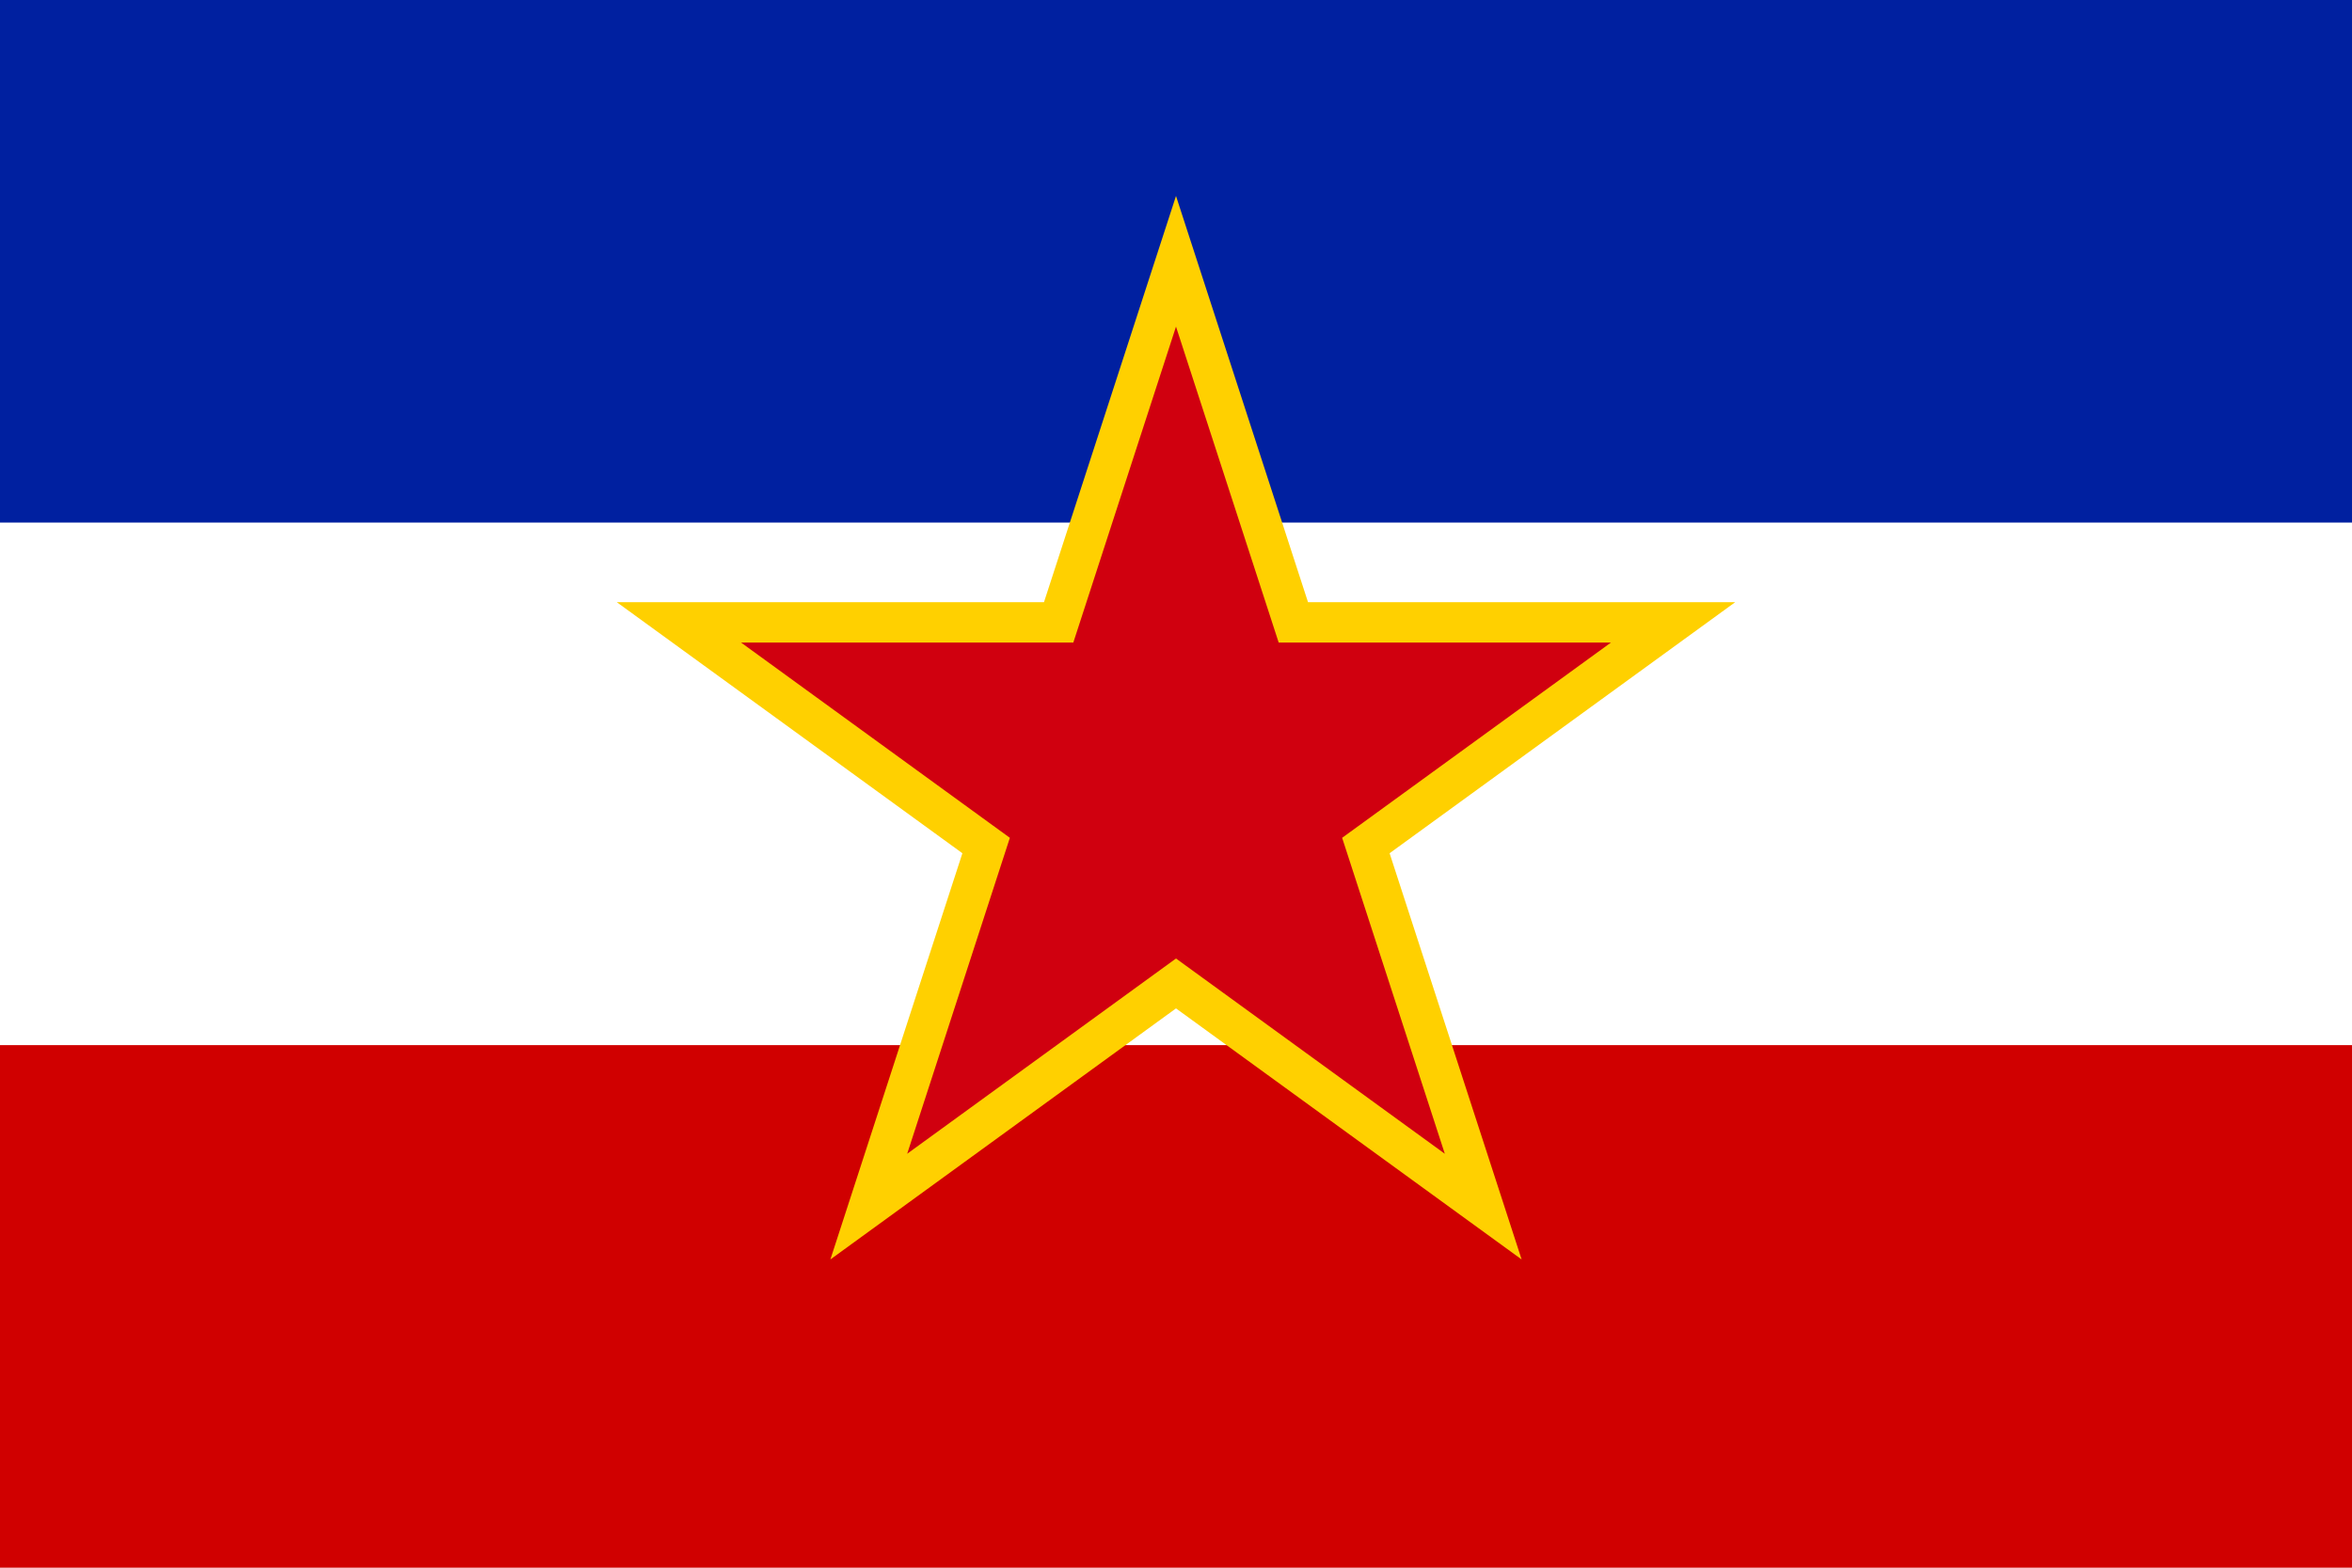
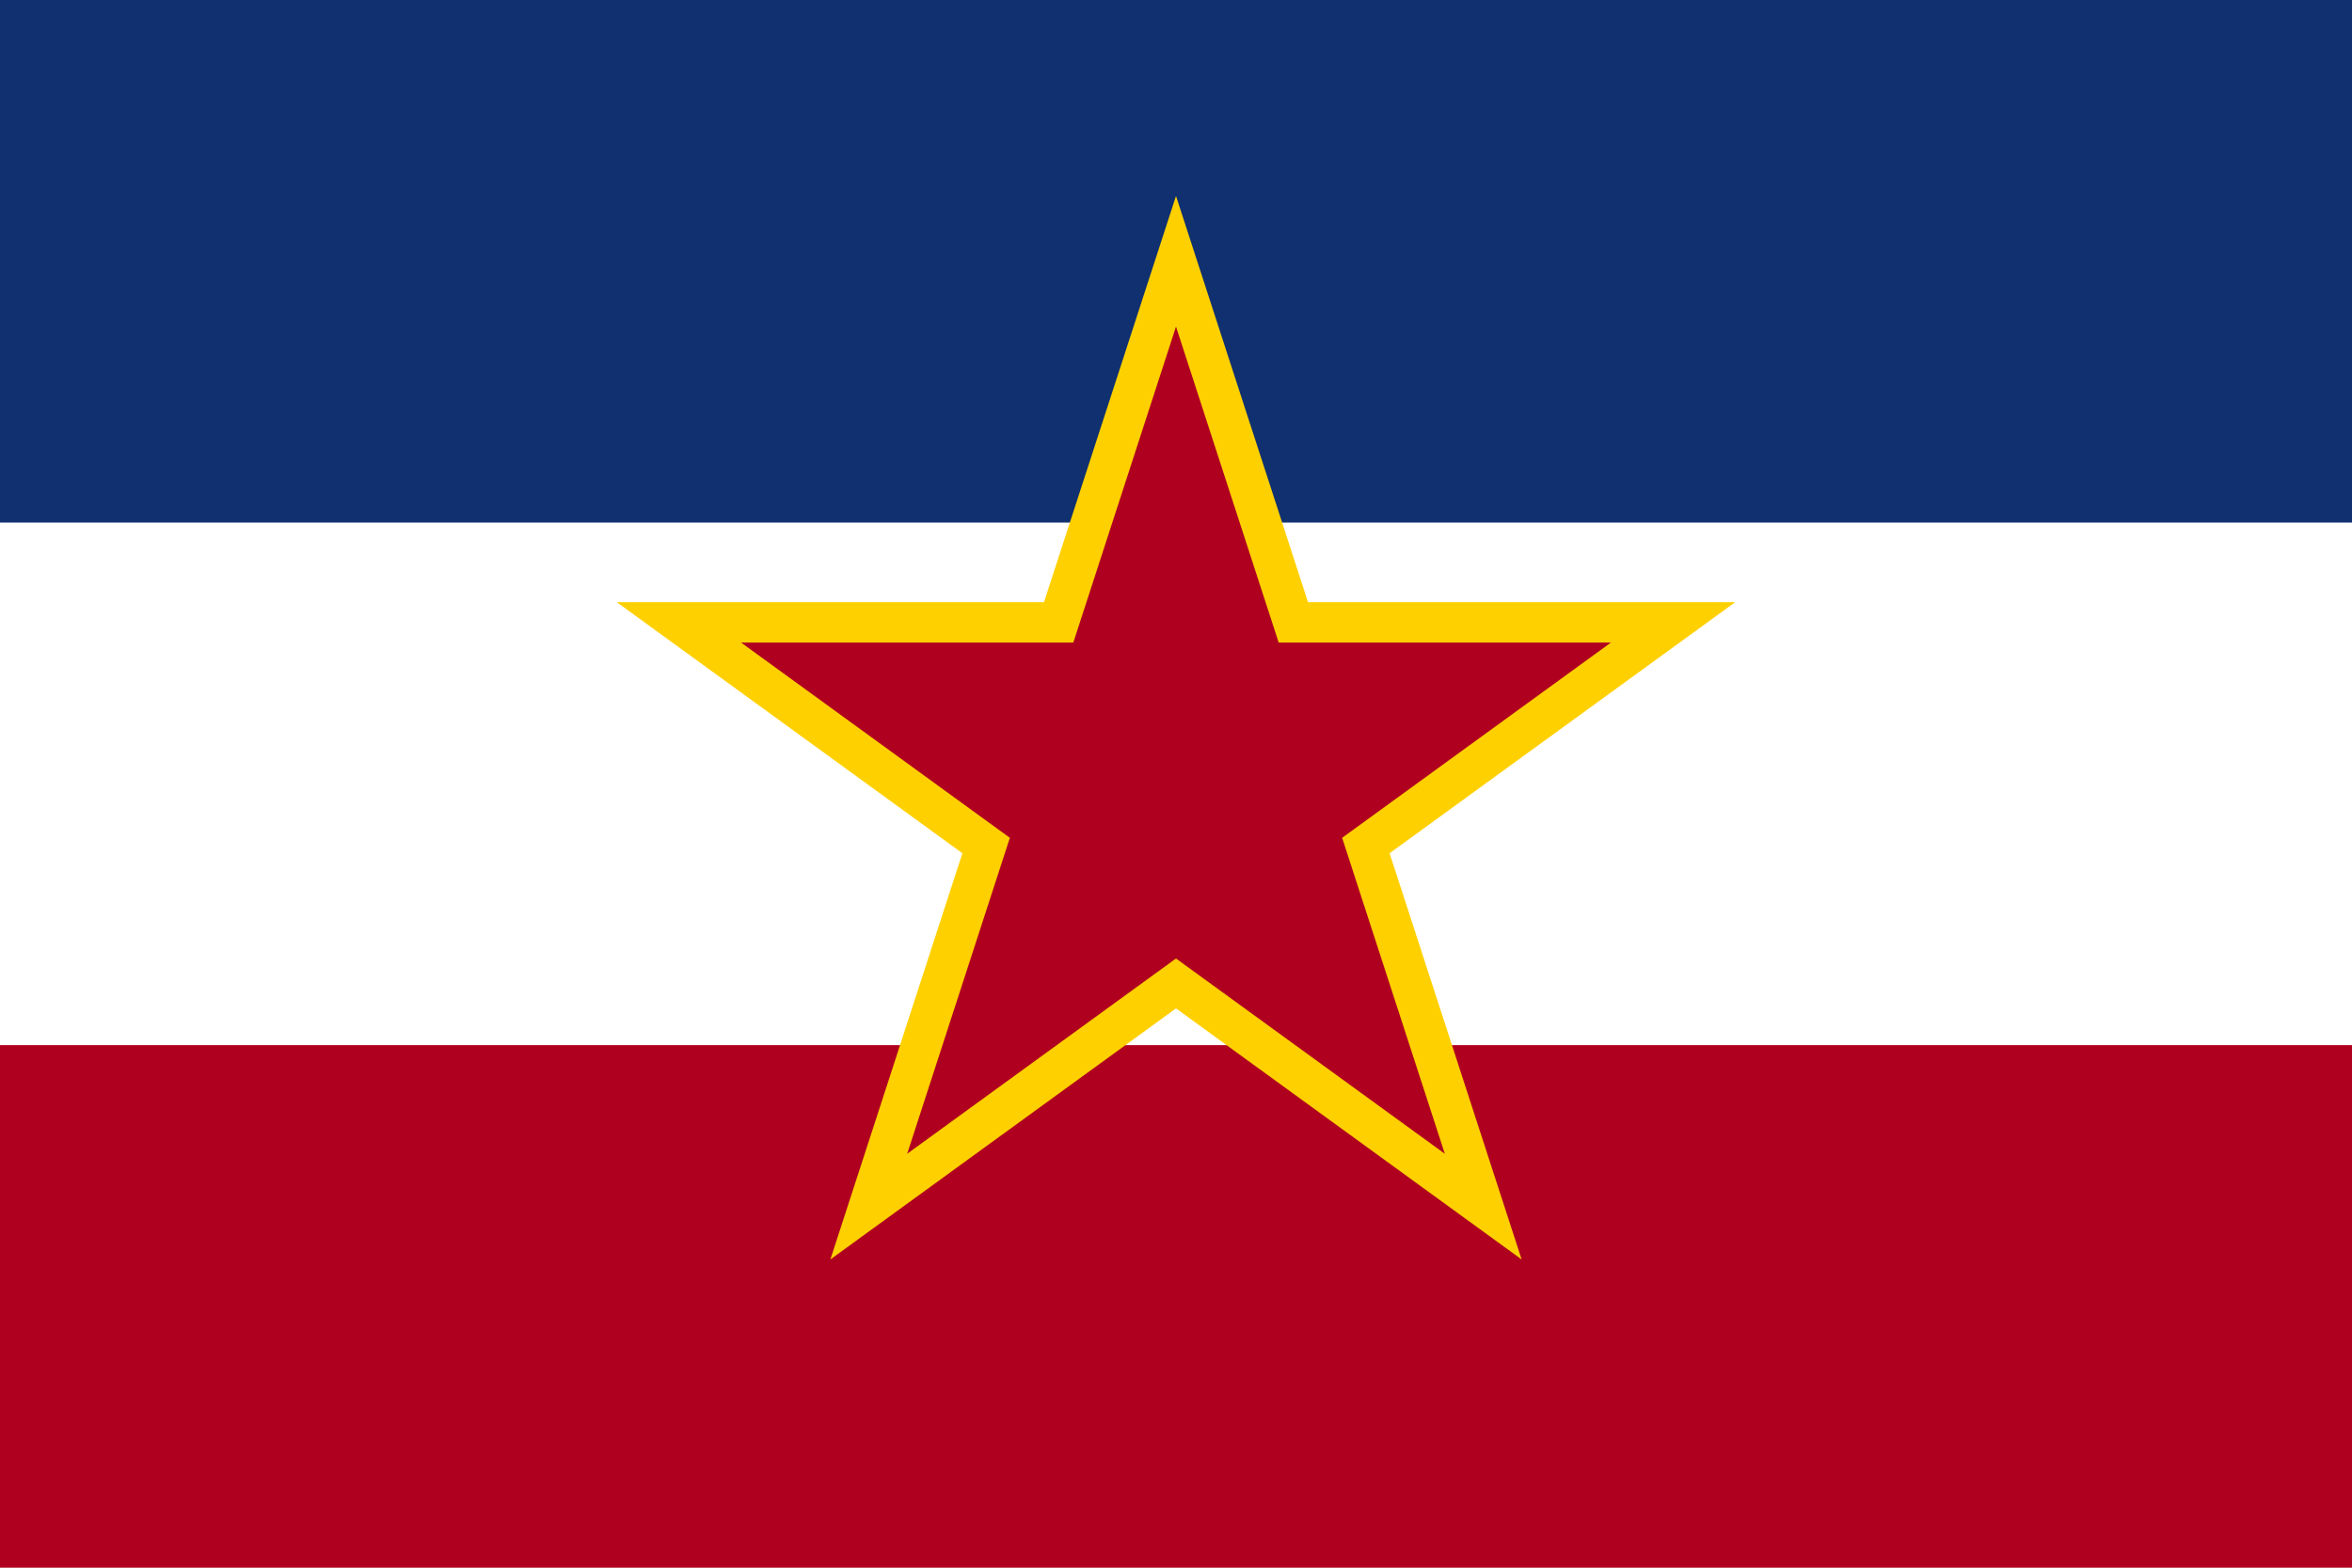
<svg xmlns="http://www.w3.org/2000/svg" xml:space="preserve" id="svg1" width="4608" height="3072" version="1.1" viewBox="0 0 1219.2 812.8">
  <defs id="defs1">
    <style id="style1">.cls-1{fill:#0283c0}.cls-2{fill:#fff}.cls-3{fill:#ef483f}</style>
  </defs>
  <path id="rect1" d="M 0 0 L 0 812.8 L 1219.2 812.8 L 1219.2 0 L 0 0 z" style="fill:#fff;fill-rule:evenodd;stroke:none;stroke-width:8.467;stroke-linecap:round;stroke-linejoin:round;fill-opacity:1" />
-   <path id="path1" d="M 0,0 V 270.933 H 1219.2 V 0 Z" style="display:inline;fill:#0020a0;fill-opacity:1;fill-rule:evenodd;stroke:none;stroke-width:8.467;stroke-linecap:round;stroke-linejoin:round" />
-   <path id="path6" d="M -6.3086945e-5,541.867 V 812.8 H 1219.2 V 541.867 Z" style="display:inline;fill:#d00000;fill-opacity:1;fill-rule:evenodd;stroke:none;stroke-width:8.467;stroke-linecap:round;stroke-linejoin:round" />
+   <path id="path1" d="M 0,0 V 270.933 H 1219.2 V 0 Z" style="display:inline;fill:#103070;fill-opacity:1;fill-rule:evenodd;stroke:none;stroke-width:8.467;stroke-linecap:round;stroke-linejoin:round" />
+   <path id="path6" d="M -6.3086945e-5,541.867 V 812.8 H 1219.2 V 541.867 Z" style="display:inline;fill:#b00020;fill-opacity:1;fill-rule:evenodd;stroke:none;stroke-width:8.467;stroke-linecap:round;stroke-linejoin:round" />
  <path id="path3" d="M 609.6 101.6 L 541.168 312.211 L 319.718 312.211 L 498.875 442.377 L 430.443 652.988 L 609.6 522.823 L 788.757 652.989 L 720.325 442.377 L 899.482 312.211 L 678.032 312.211 L 609.6 101.6 z" style="fill:#ffd000;stroke-width:33.867;stroke-linecap:round;stroke-linejoin:round;stroke-miterlimit:128;paint-order:stroke fill markers;fill-opacity:1" />
-   <path id="path4" d="M 609.6 169.333 L 556.375 333.142 L 384.136 333.142 L 523.48 434.382 L 470.256 598.191 L 609.6 496.951 L 748.944 598.191 L 695.72 434.382 L 835.064 333.142 L 662.825 333.142 L 609.6 169.333 z" style="fill:#d0000f;stroke-width:33.867;stroke-linecap:round;stroke-linejoin:round;stroke-miterlimit:128;paint-order:stroke fill markers;fill-opacity:1" />
+   <path id="path4" d="M 609.6 169.333 L 556.375 333.142 L 384.136 333.142 L 523.48 434.382 L 470.256 598.191 L 609.6 496.951 L 748.944 598.191 L 695.72 434.382 L 835.064 333.142 L 662.825 333.142 L 609.6 169.333 z" style="fill:#b00020;stroke-width:33.867;stroke-linecap:round;stroke-linejoin:round;stroke-miterlimit:128;paint-order:stroke fill markers;fill-opacity:1" />
</svg>
